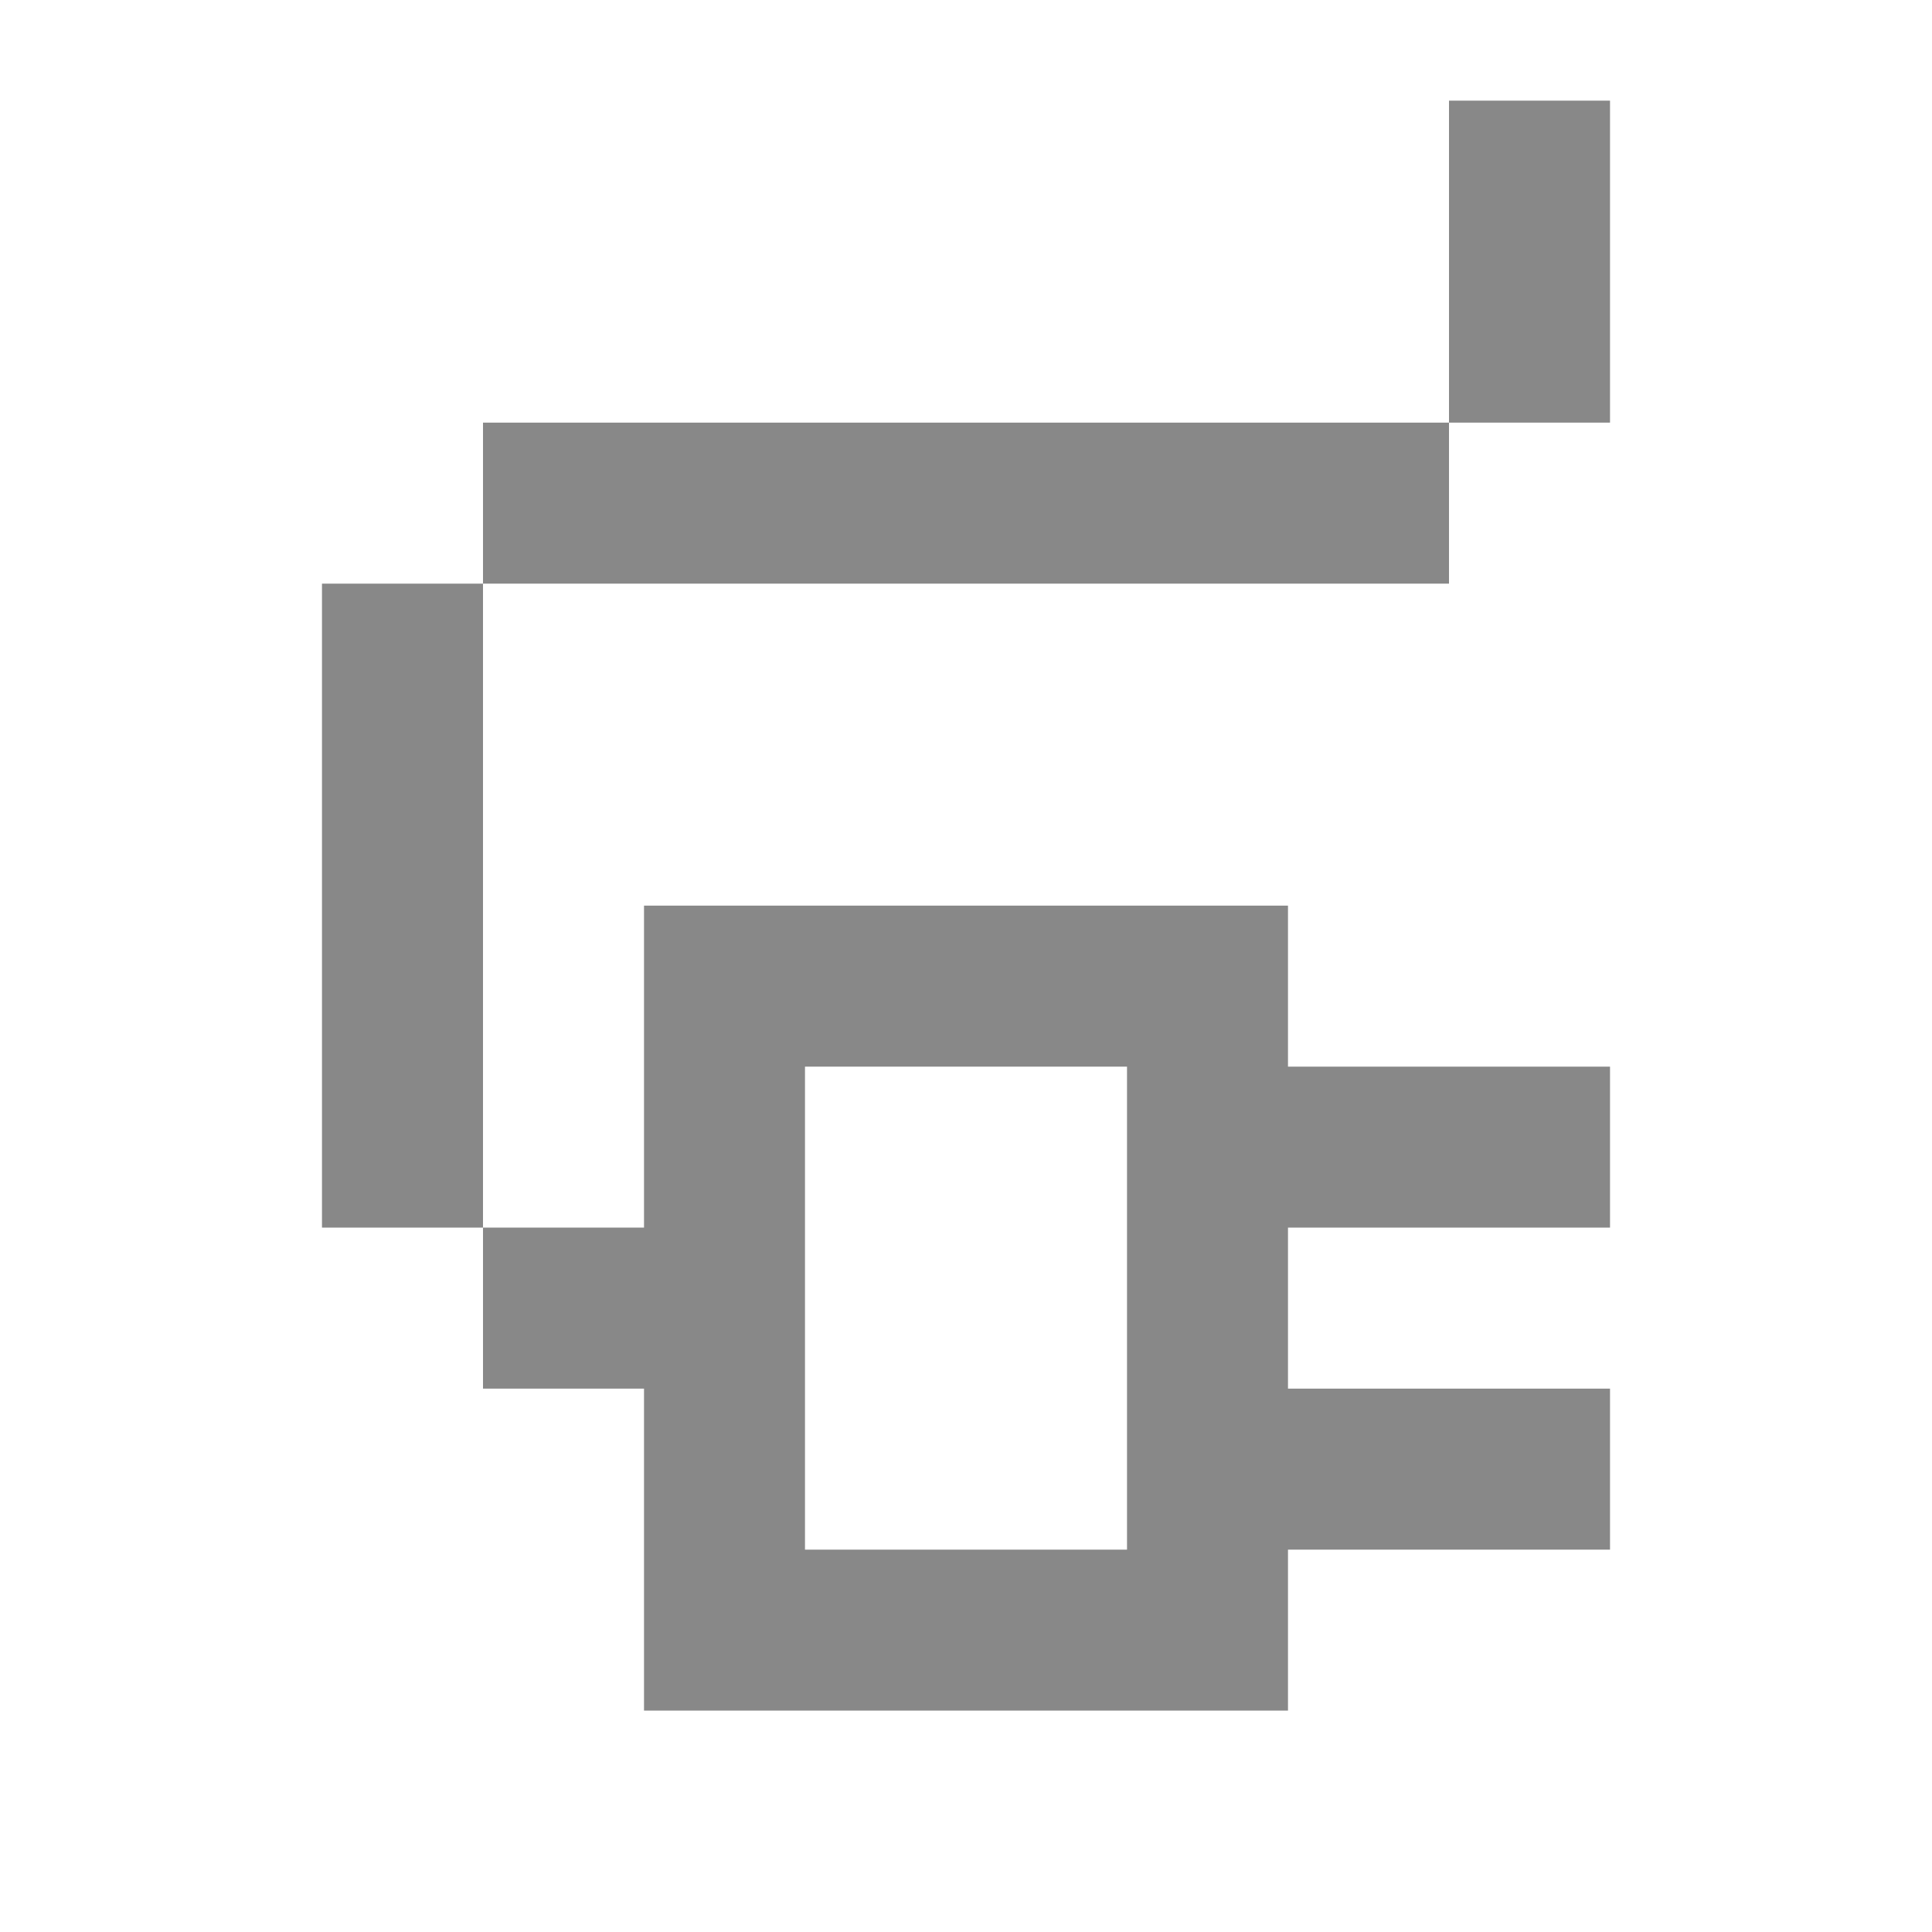
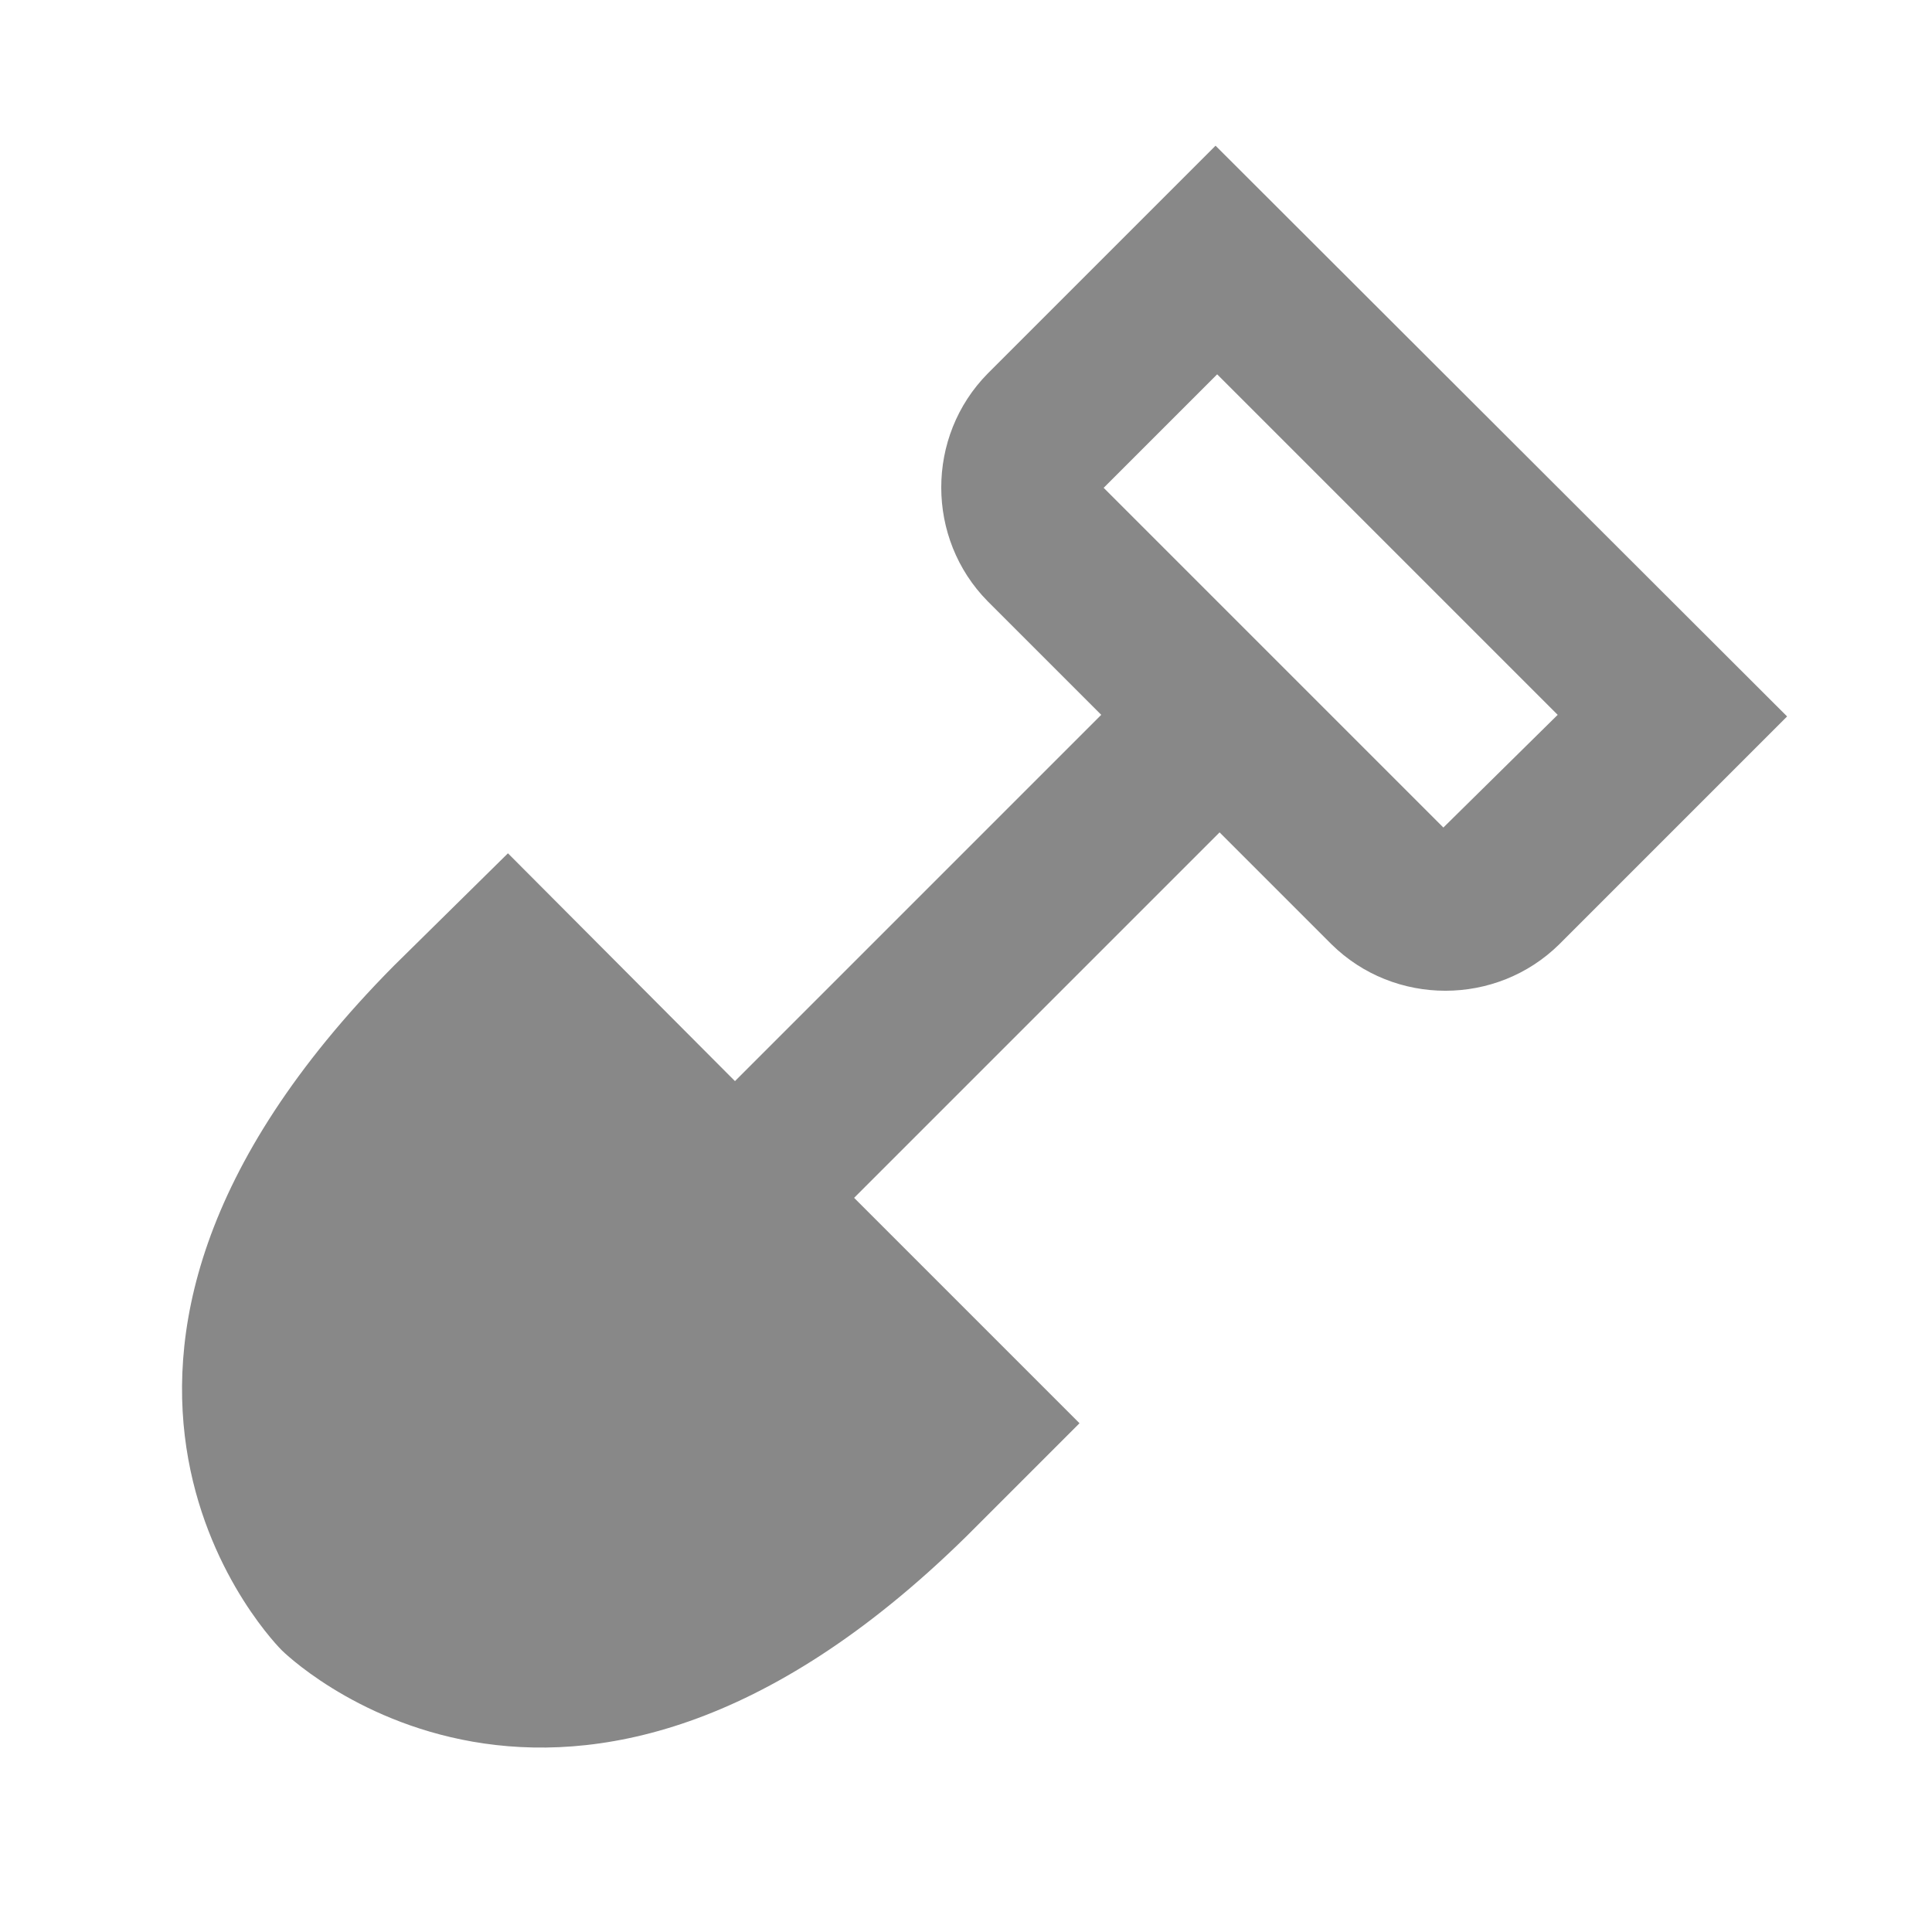
- <svg xmlns="http://www.w3.org/2000/svg" width="32" height="32" viewBox="0 0 32 32" fill="none">
-   <path d="M26.667 1.667H24V7H8V9.667H5.333V20.333H8V23H10.667V28.333H21.333V25.667H26.667V23H21.333V20.333H26.667V17.667H21.333V15H10.667V20.333H8V9.667H24V7H26.667V1.667ZM18.667 25.667H13.333V17.667H18.667V25.667Z" fill="#888888" />
+ <svg xmlns="http://www.w3.org/2000/svg" width="32" height="32" viewBox="0 0 24 24">
+   <path fill="#888888" d="m15.1 1.81l-2.83 2.83c-.77.78-.77 2.05 0 2.83l1.41 1.41l-4.55 4.55l-2.82-2.83L4.89 12c-4.95 5-1.39 8.5-1.39 8.5S7 24 12 19.09l1.41-1.41l-2.8-2.8l4.54-4.54l1.39 1.39c.78.77 2.05.77 2.83 0L22.2 8.9zm2.83 8.47L16.55 8.9l-1.44-1.44l-1.4-1.4l1.41-1.41l4.23 4.23z" />
</svg>
